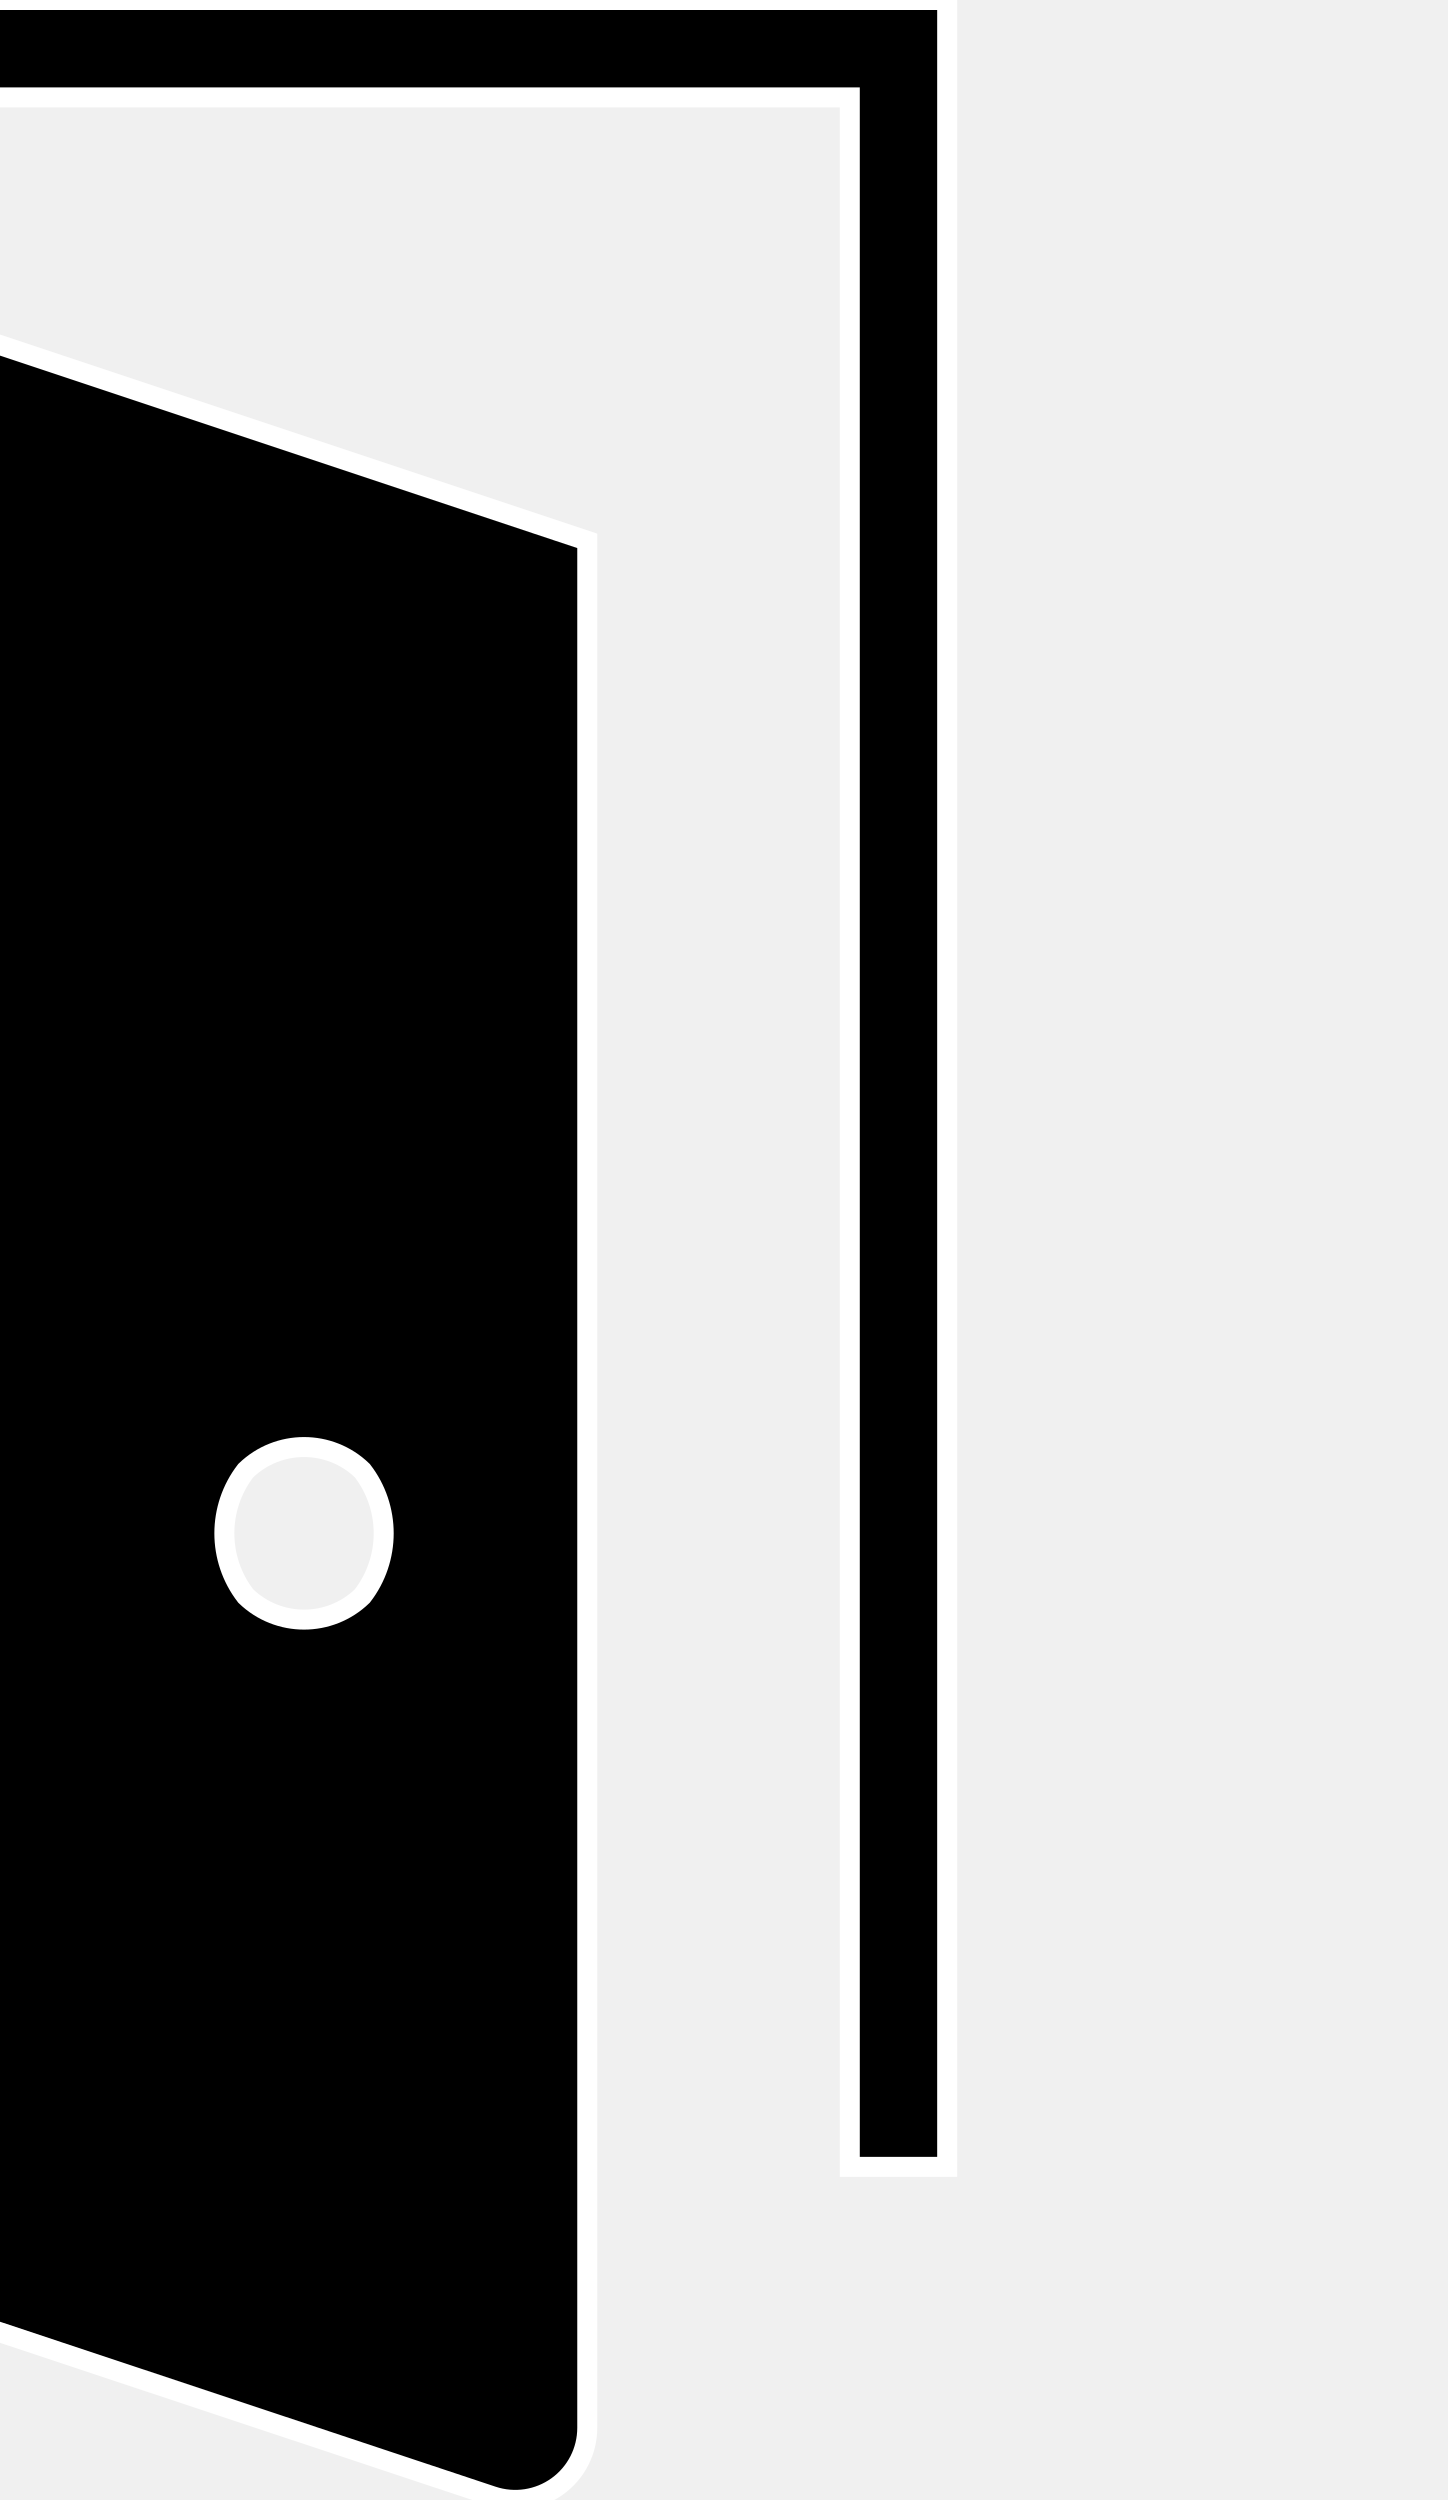
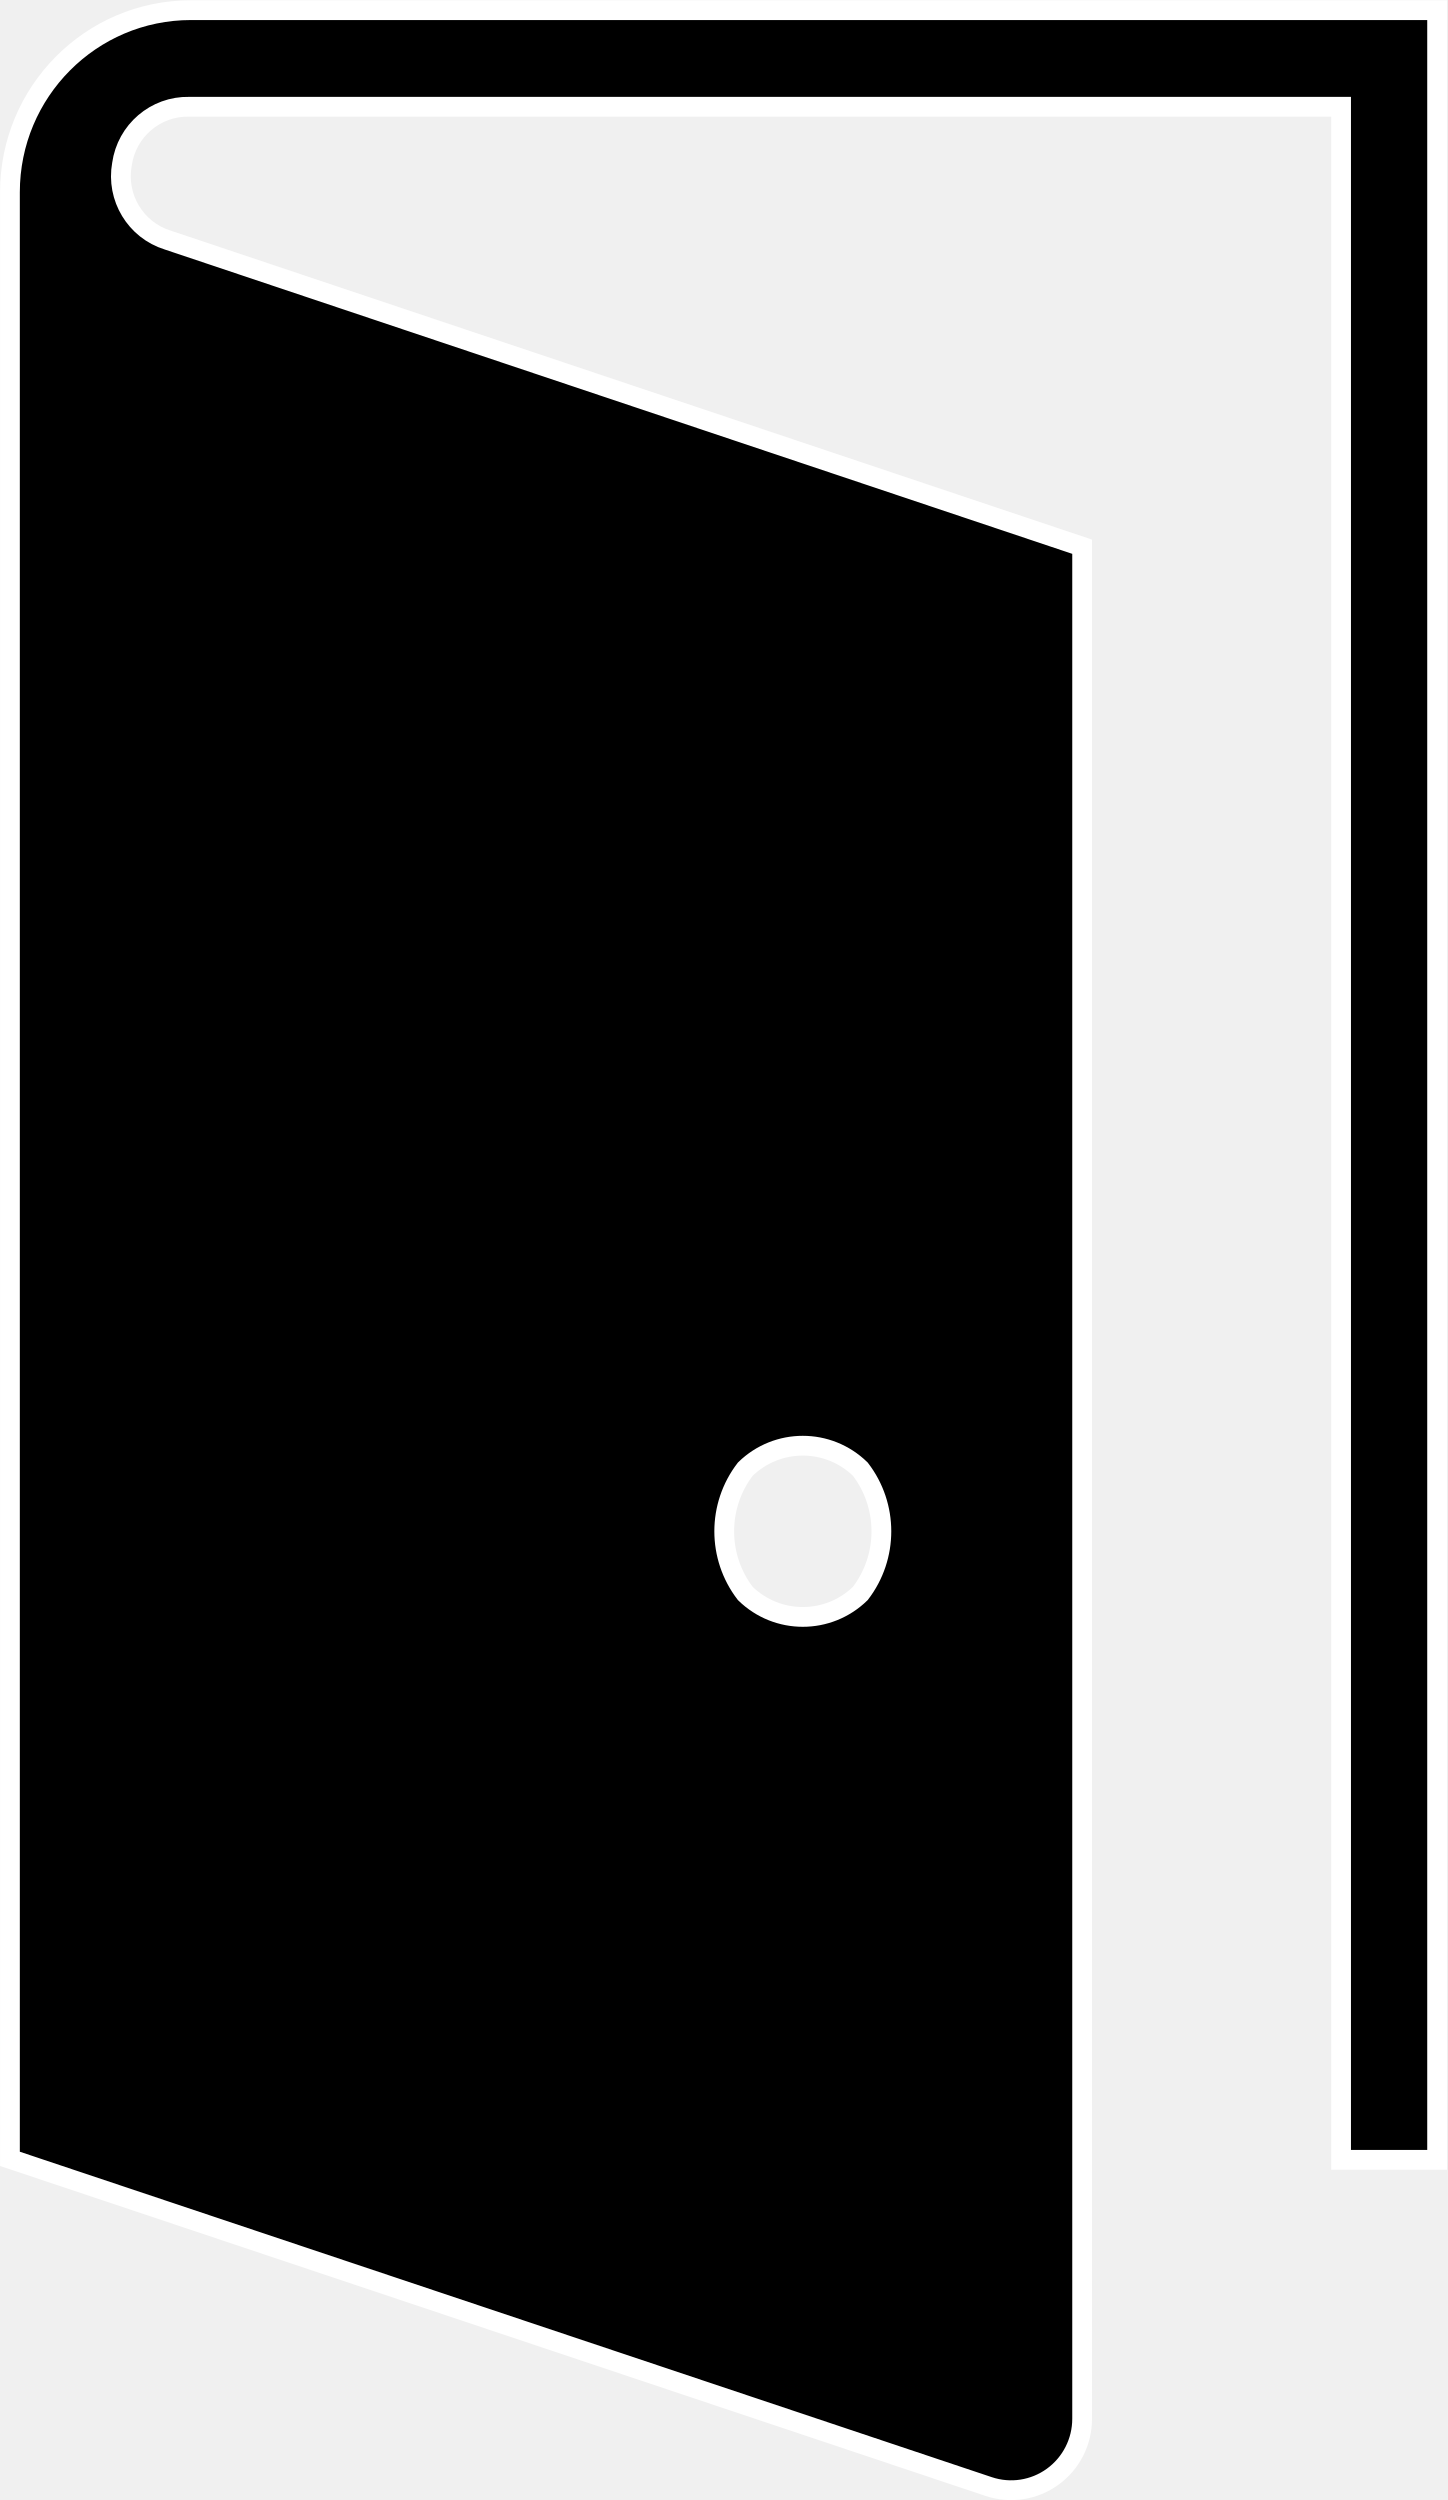
- <svg xmlns="http://www.w3.org/2000/svg" viewBox="25 0 72.37 125.03" fill="black" stroke="white" class="fill-primary">
-   <path class="cls-1" d="M9.18,0A9.18,9.18,0,0,0,0,9.18v99.14l49.63,16.52a3.6,3.6,0,0,0,4.74-3.42V27.05L8,11.59A3.37,3.37,0,0,1,5.68,7.77a3.37,3.37,0,0,1,3.41-2.9H67.5v103.5h4.87V0ZM37.29,73.55a4.19,4.19,0,0,1,5.83,0,5.13,5.13,0,0,1,0,6.27,4.19,4.19,0,0,1-5.83,0,5.13,5.13,0,0,1,0-6.27Z" />
+ <svg xmlns="http://www.w3.org/2000/svg" viewBox="25 0 72.37 125.03" fill="black" stroke="white" class="fill-primary" version="1.1" id="svg1081">
+   <defs id="defs1085" />
+   <path class="cls-1" d="M 34.551,0.508 A 9.054,9.107 0 0 0 25.497,9.615 V 107.968 l 48.948,16.389 a 3.551,3.571 0 0 0 4.675,-3.393 V 27.343 L 33.387,12.006 a 3.324,3.343 0 0 1 -2.288,-3.79 3.324,3.343 0 0 1 3.363,-2.877 h 57.608 V 108.018 h 4.803 V 0.508 Z M 62.275,73.474 a 4.132,4.157 0 0 1 5.75,0 5.06,5.089 0 0 1 0,6.22 4.132,4.157 0 0 1 -5.75,0 5.06,5.089 0 0 1 0,-6.22 z" id="path1079" style="stroke-width:0.989" />
</svg>
